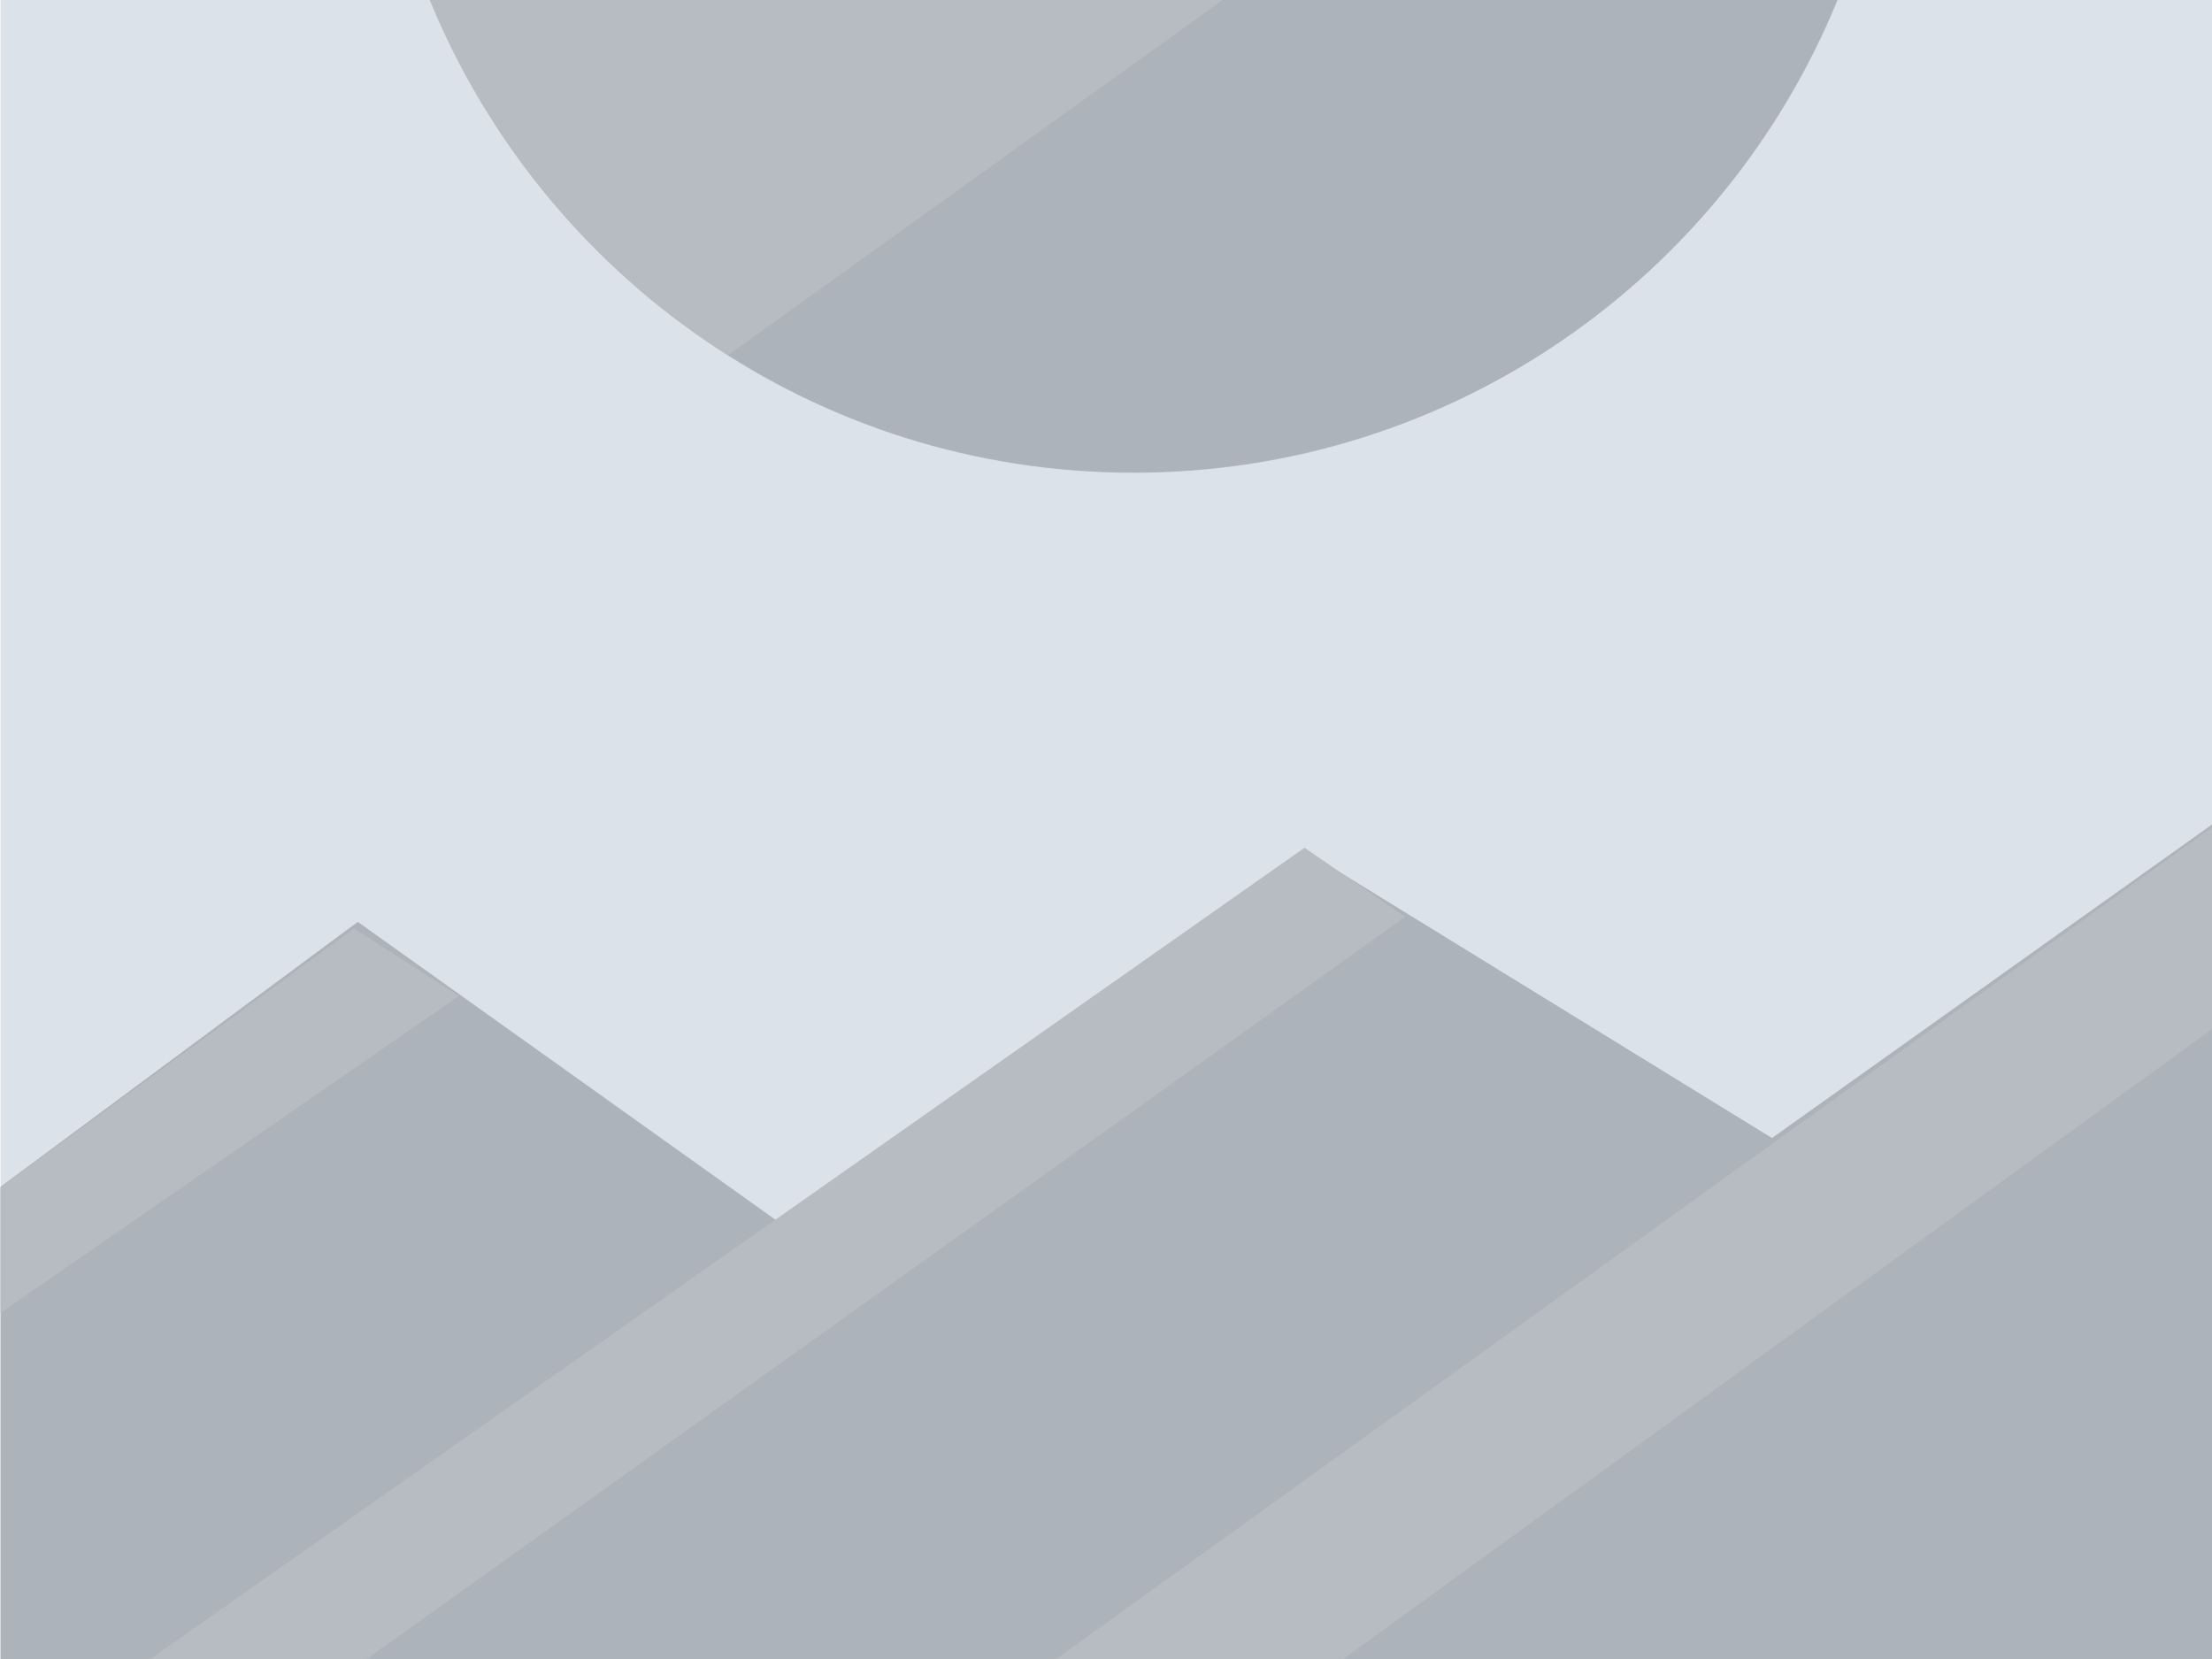
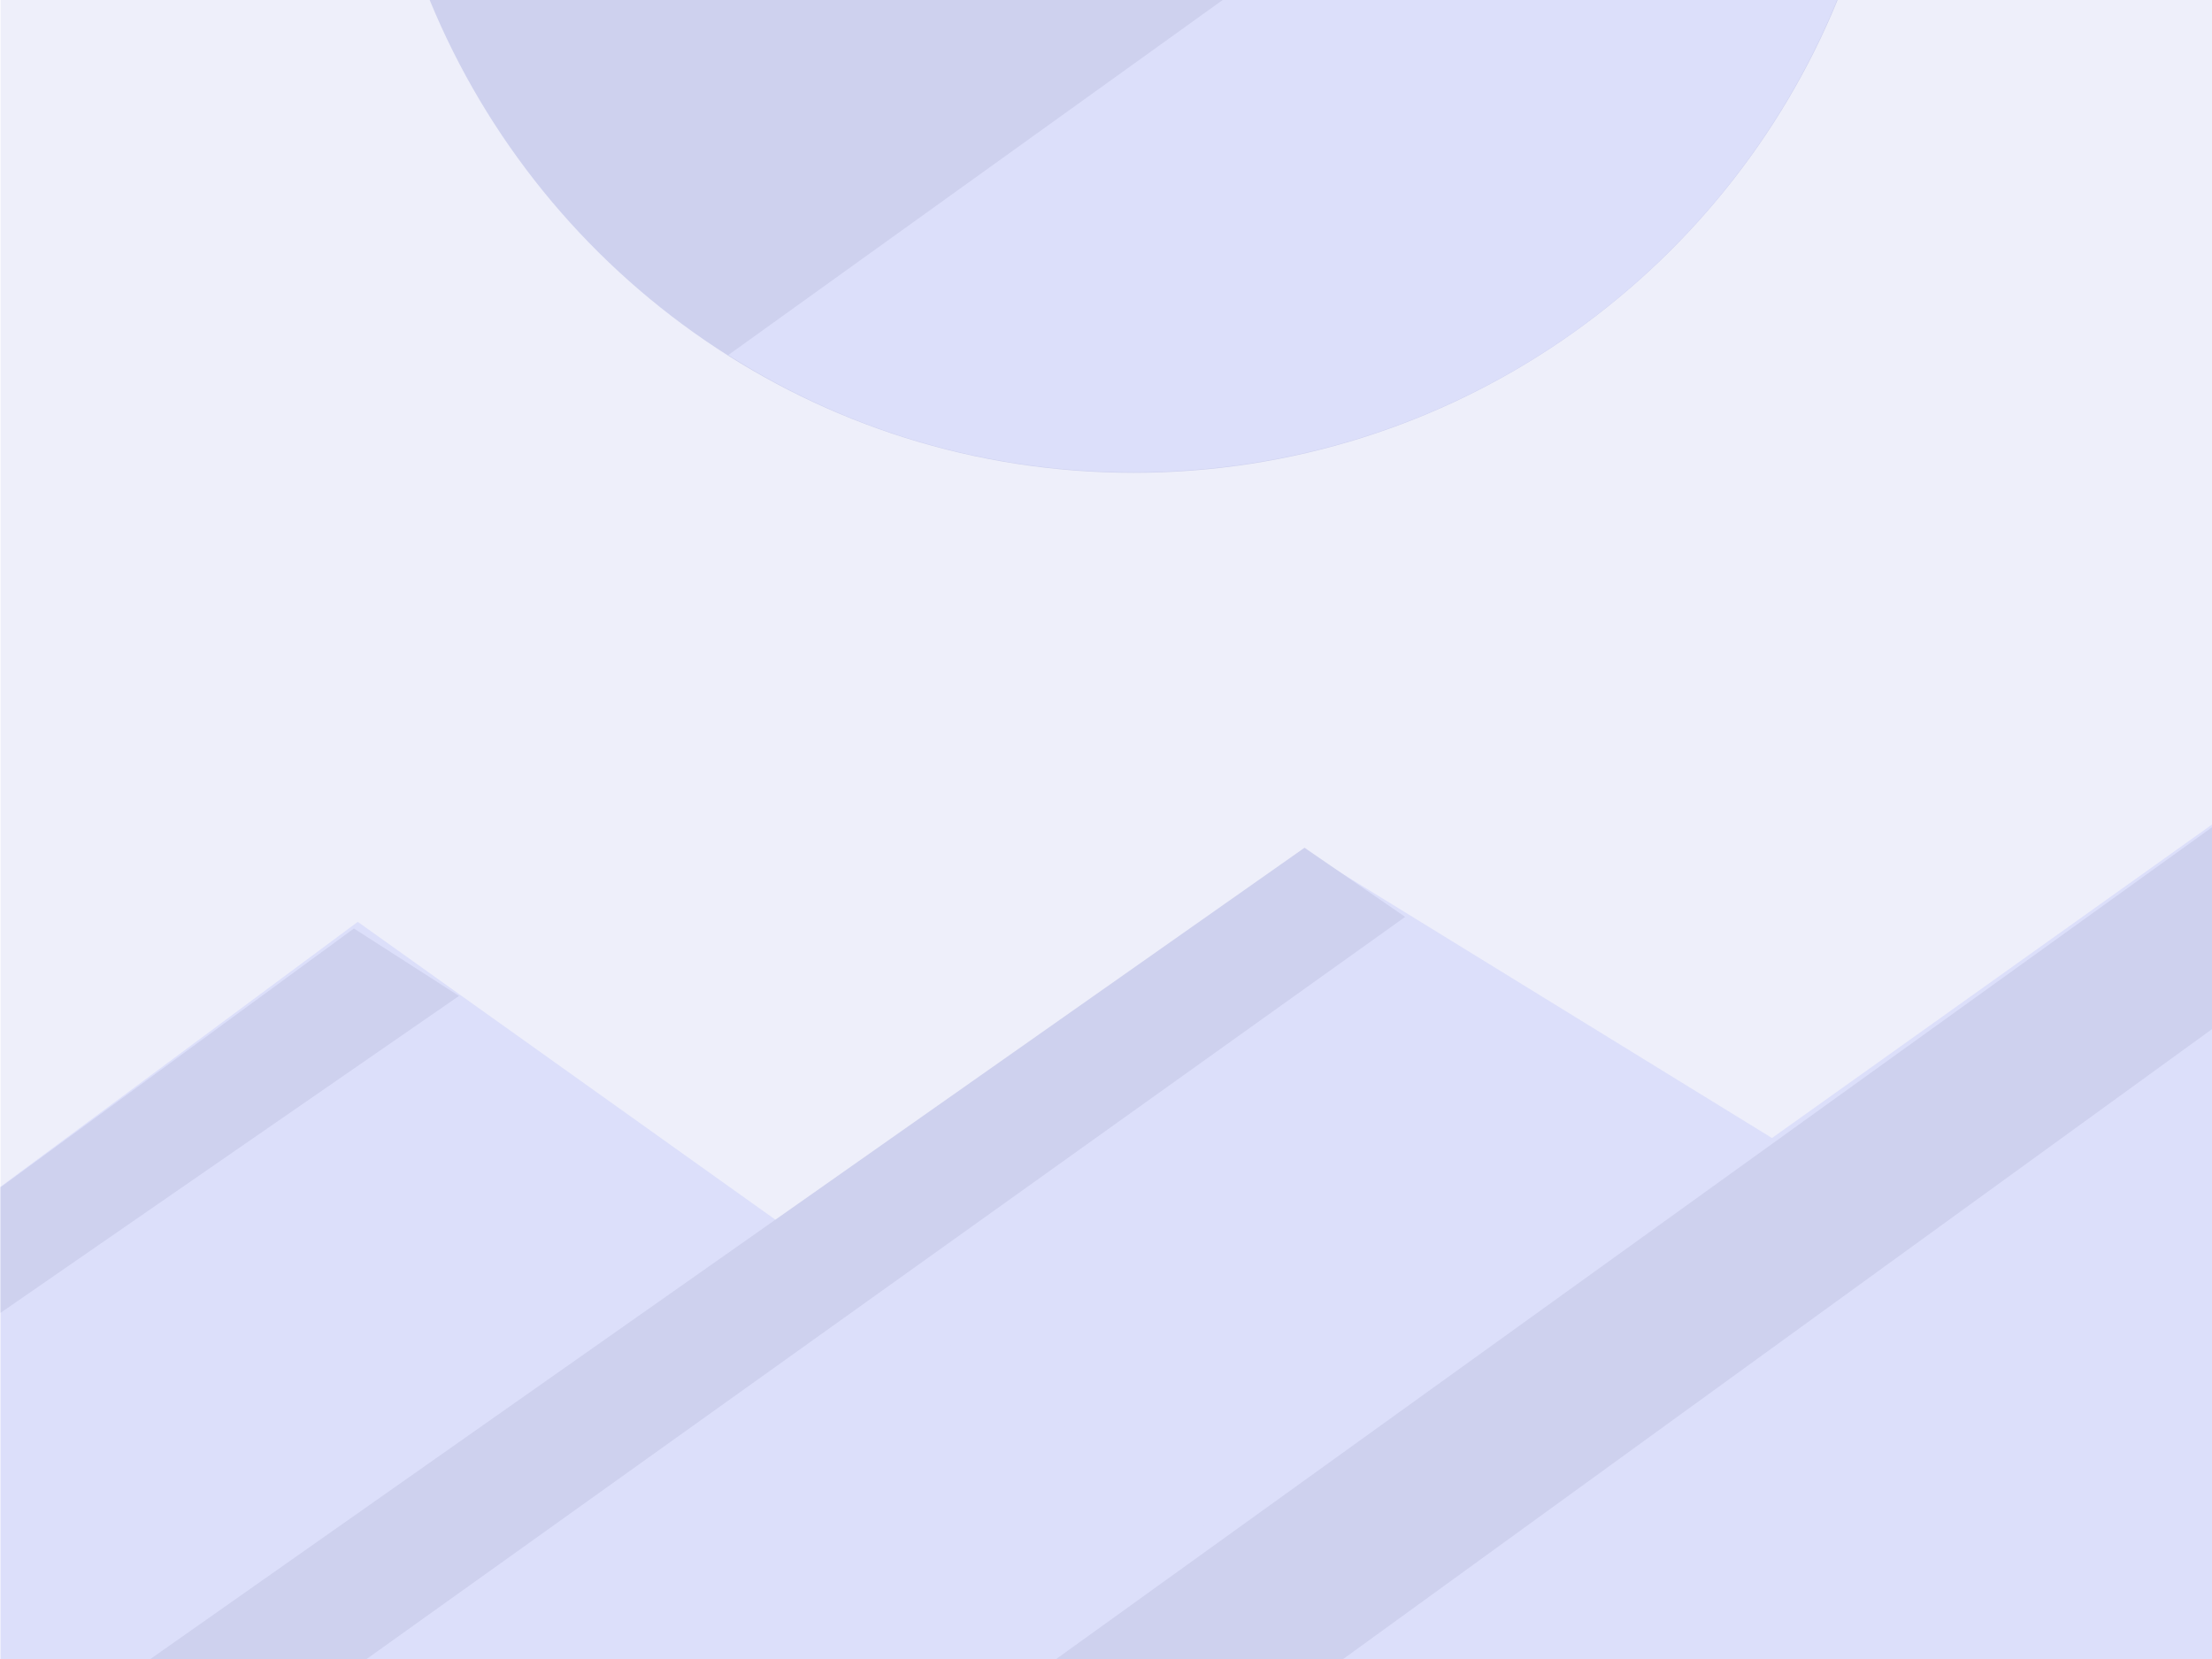
<svg xmlns="http://www.w3.org/2000/svg" version="1.1" id="Layer_1" x="0px" y="0px" viewBox="0 0 400 300" style="enable-background:new 0 0 400 300;" xml:space="preserve">
  <style type="text/css">
- 	.st0{fill:#DCE2E9;}
- 	.st1{fill:#ADB3BA;}
- 	.st2{fill:#B6BCC2;}
+ 	.st0{fill:#EEEFFA;} 
+ 	.st1{fill:#DCDFFA;} 
+ 	.st2{fill:#ced1ee;} 
</style>
  <rect x="0.1" y="0" class="st0" width="400" height="300" />
  <polygon class="st1" points="343.2,300 343.2,219.8 235.6,153.6 30.1,300 " />
  <polygon class="st1" points="400,300 400,149.1 188.2,300 " />
  <polygon class="st1" points="0.1,300 251.6,300 64.7,166.7 0.1,214.6 " />
  <polygon class="st2" points="0.1,237.4 83,180.1 64,167.9 0.1,214.7 " />
  <polygon class="st2" points="242.9,300 400,186.1 400,149.6 191,300 " />
  <polygon class="st2" points="66.3,300 254.1,165.8 235.9,153.3 27.2,300 " />
  <path class="st2" d="M77.7,0C98.3,50.2,147.5,85.5,205,85.5c57.5,0,106.8-35.4,127.3-85.5H77.7z" />
  <g>
    <g>
      <path class="st1" d="M221.1,0l-89.4,64.2C152.9,77.7,178,85.4,205,85.4c57.5,0,106.7-35.2,127.2-85.4H221.1z" />
    </g>
  </g>
</svg>
